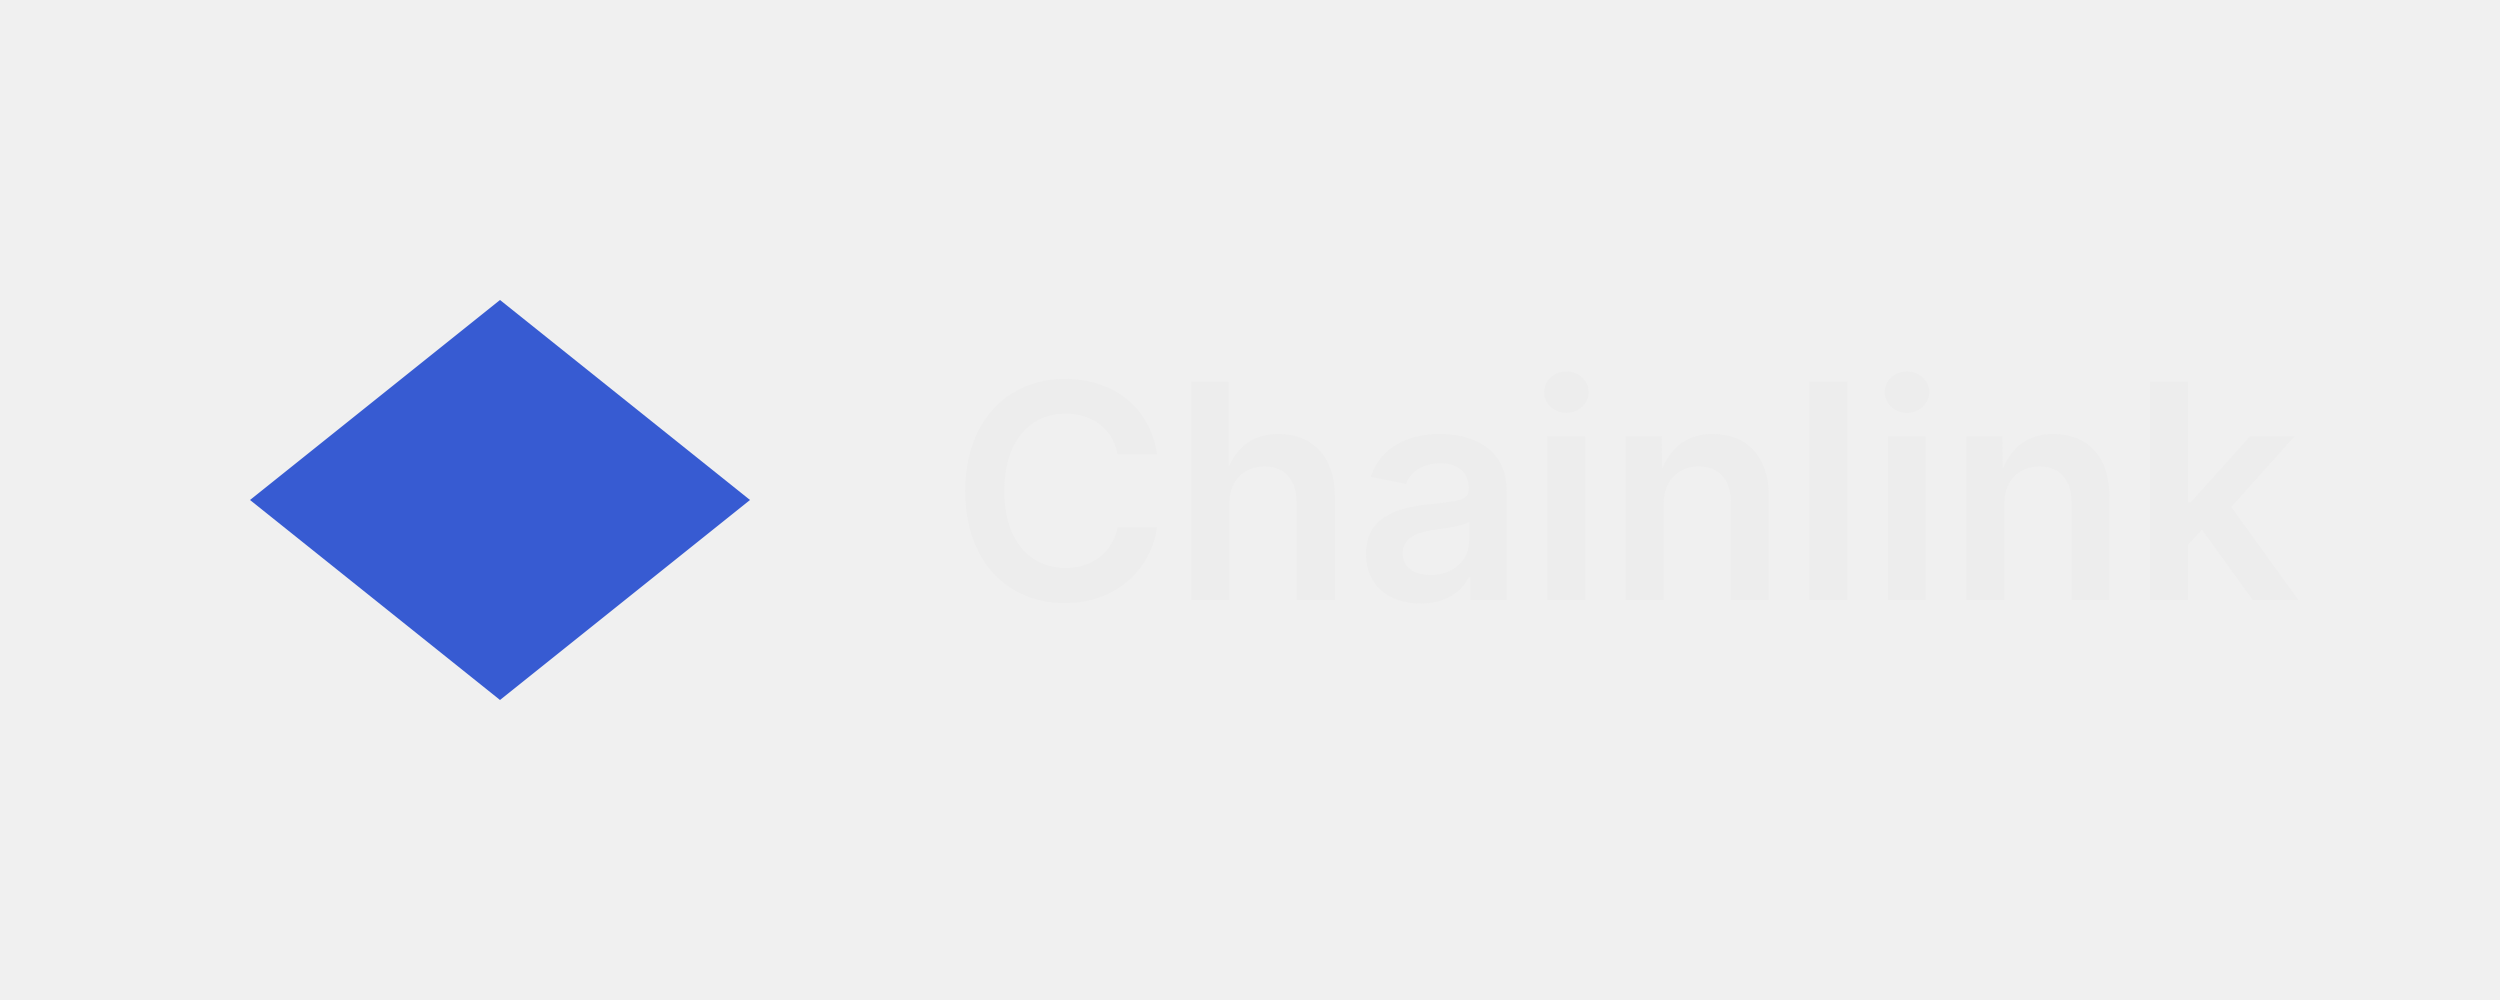
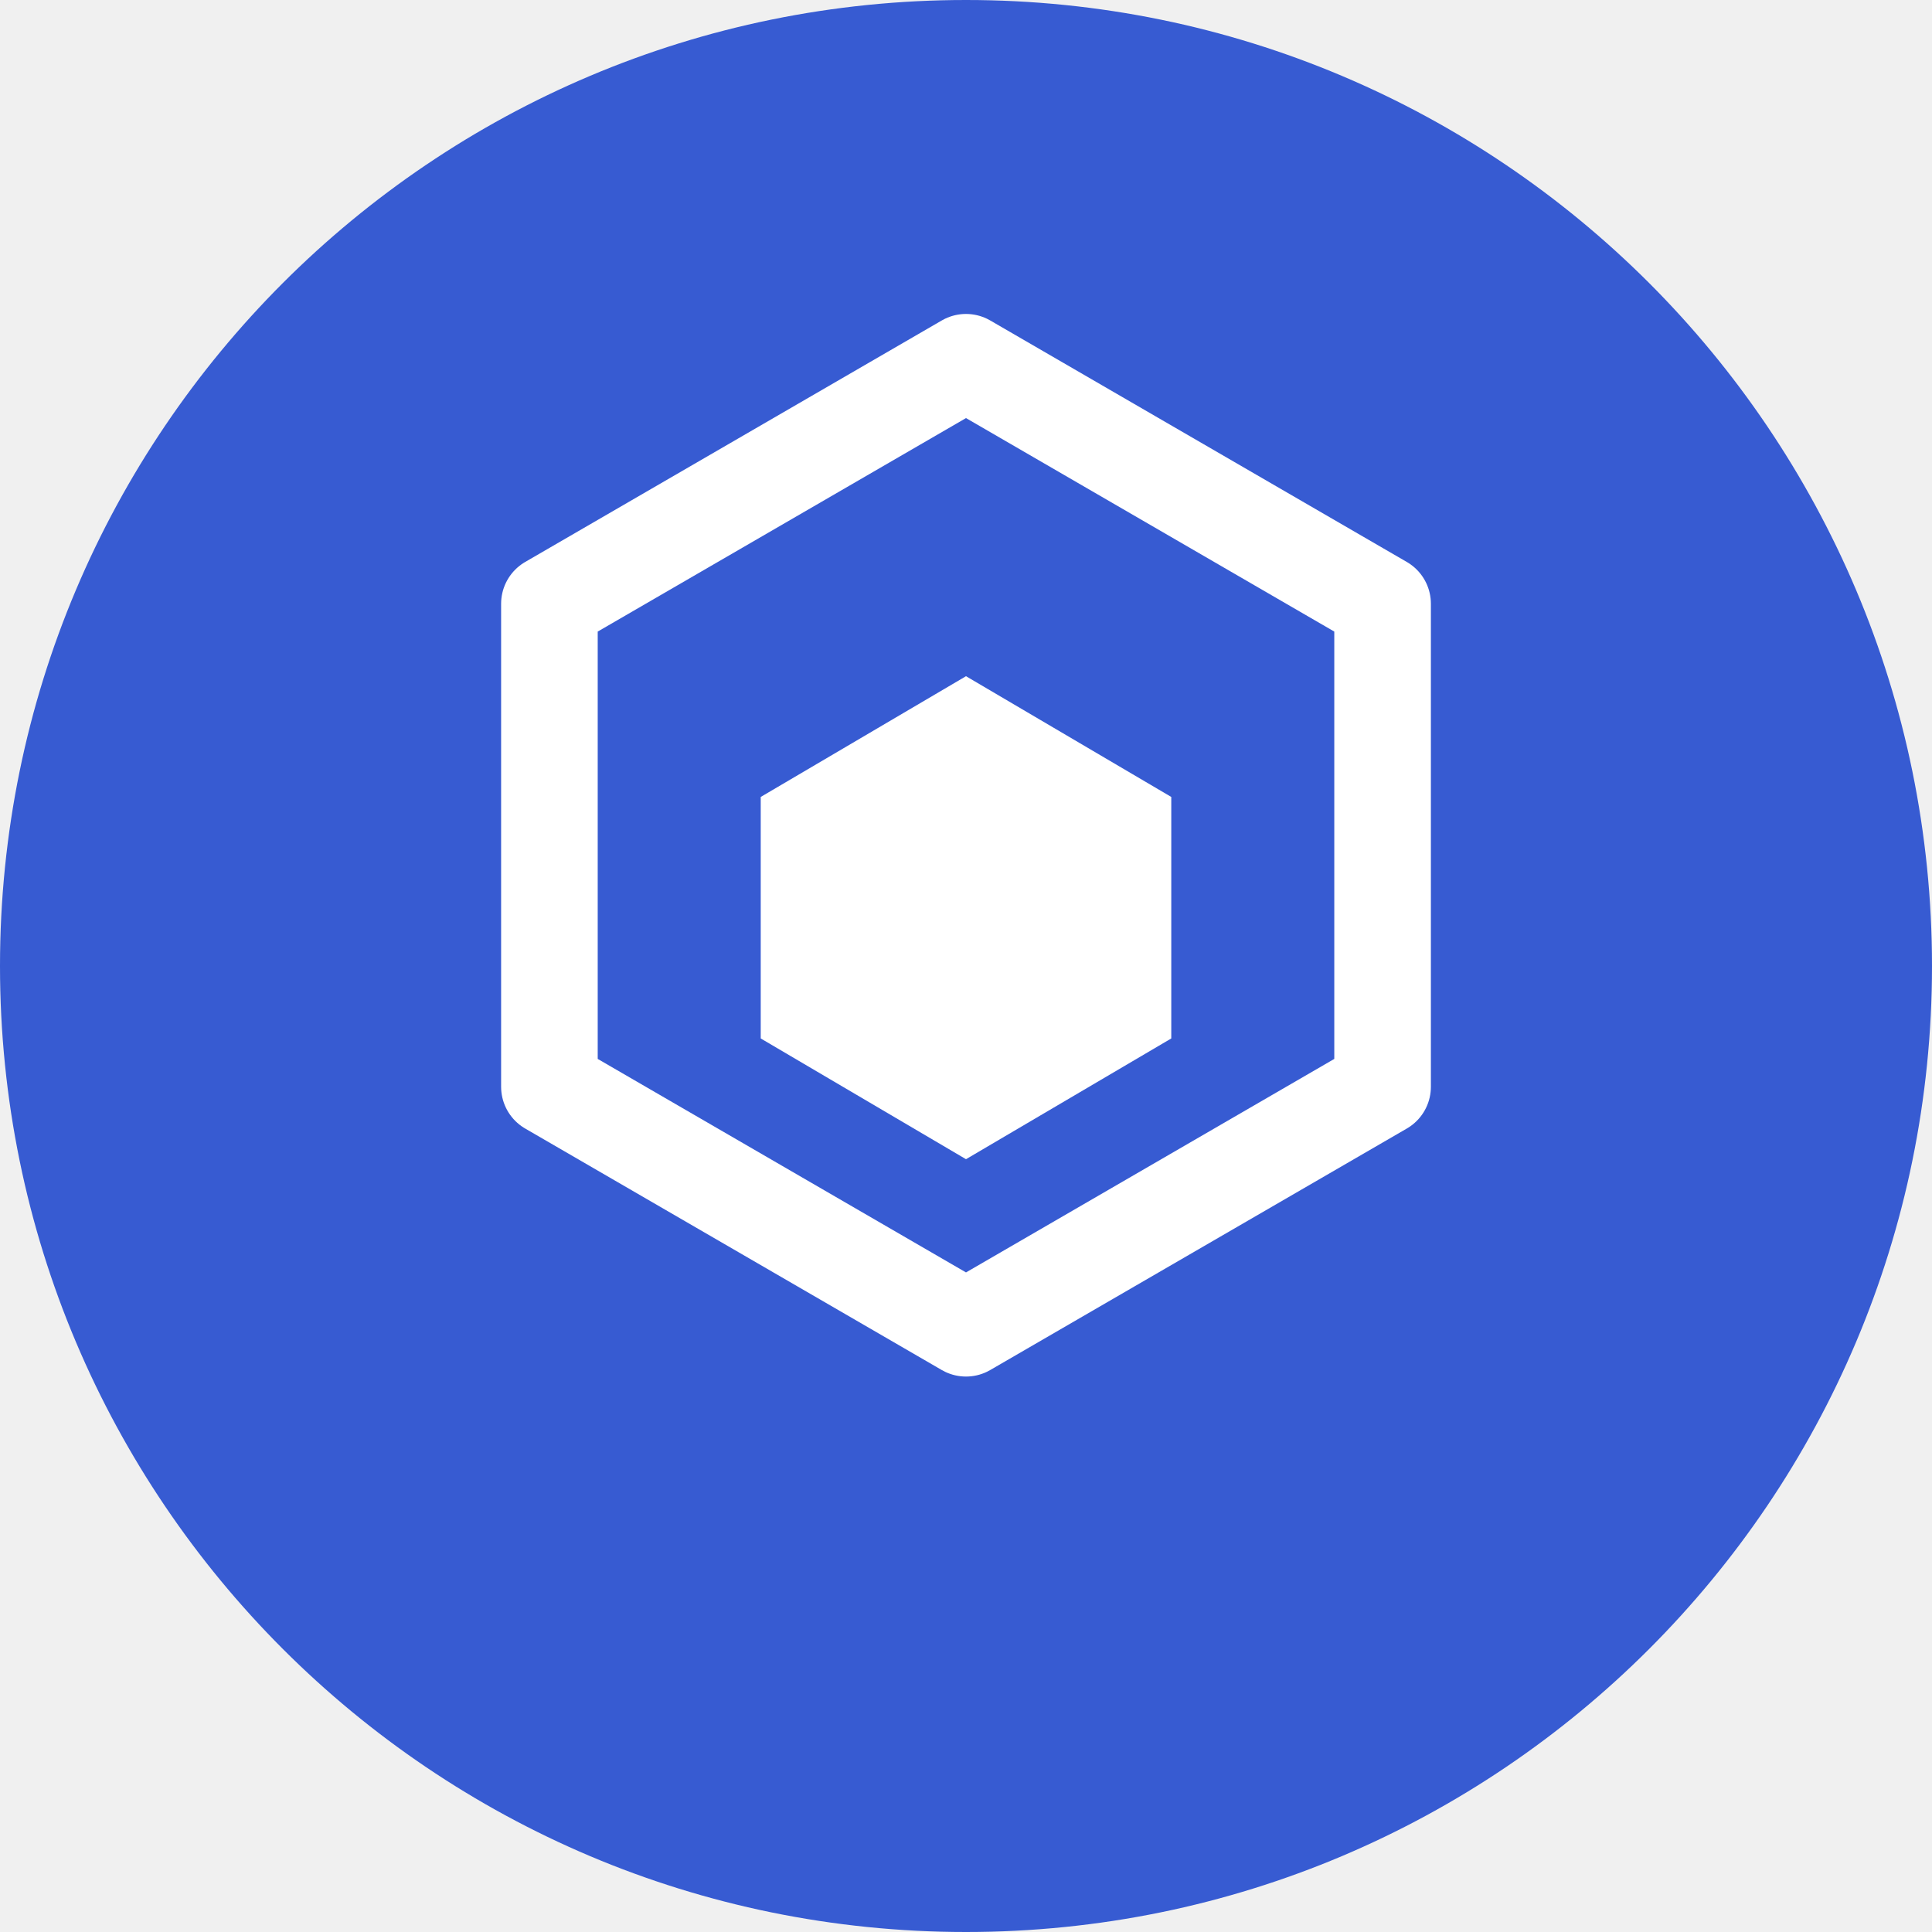
- <svg xmlns="http://www.w3.org/2000/svg" width="100" height="40">
-   <g>
-     <polygon points="10,20 20,12 30,20 20,28" fill="#375bd2" />
-     <text x="38" y="24" font-family="system-ui, -apple-system" font-size="12" font-weight="600" fill="#ededed">Chainlink</text>
-   </g>
+ <svg xmlns="http://www.w3.org/2000/svg" viewBox="0 0 32 32" width="32" height="32">
+   <circle cx="16" cy="16" r="16" fill="#375BD2" />
+   <path d="M16 6l6.9 4v8l-6.9 4-6.9-4v-8z" fill="none" stroke="#fff" stroke-width="1.6" stroke-linejoin="round" />
+   <path d="M16 11.2l3.4 2v4l-3.4 2-3.4-2v-4z" fill="#fff" />
</svg>
